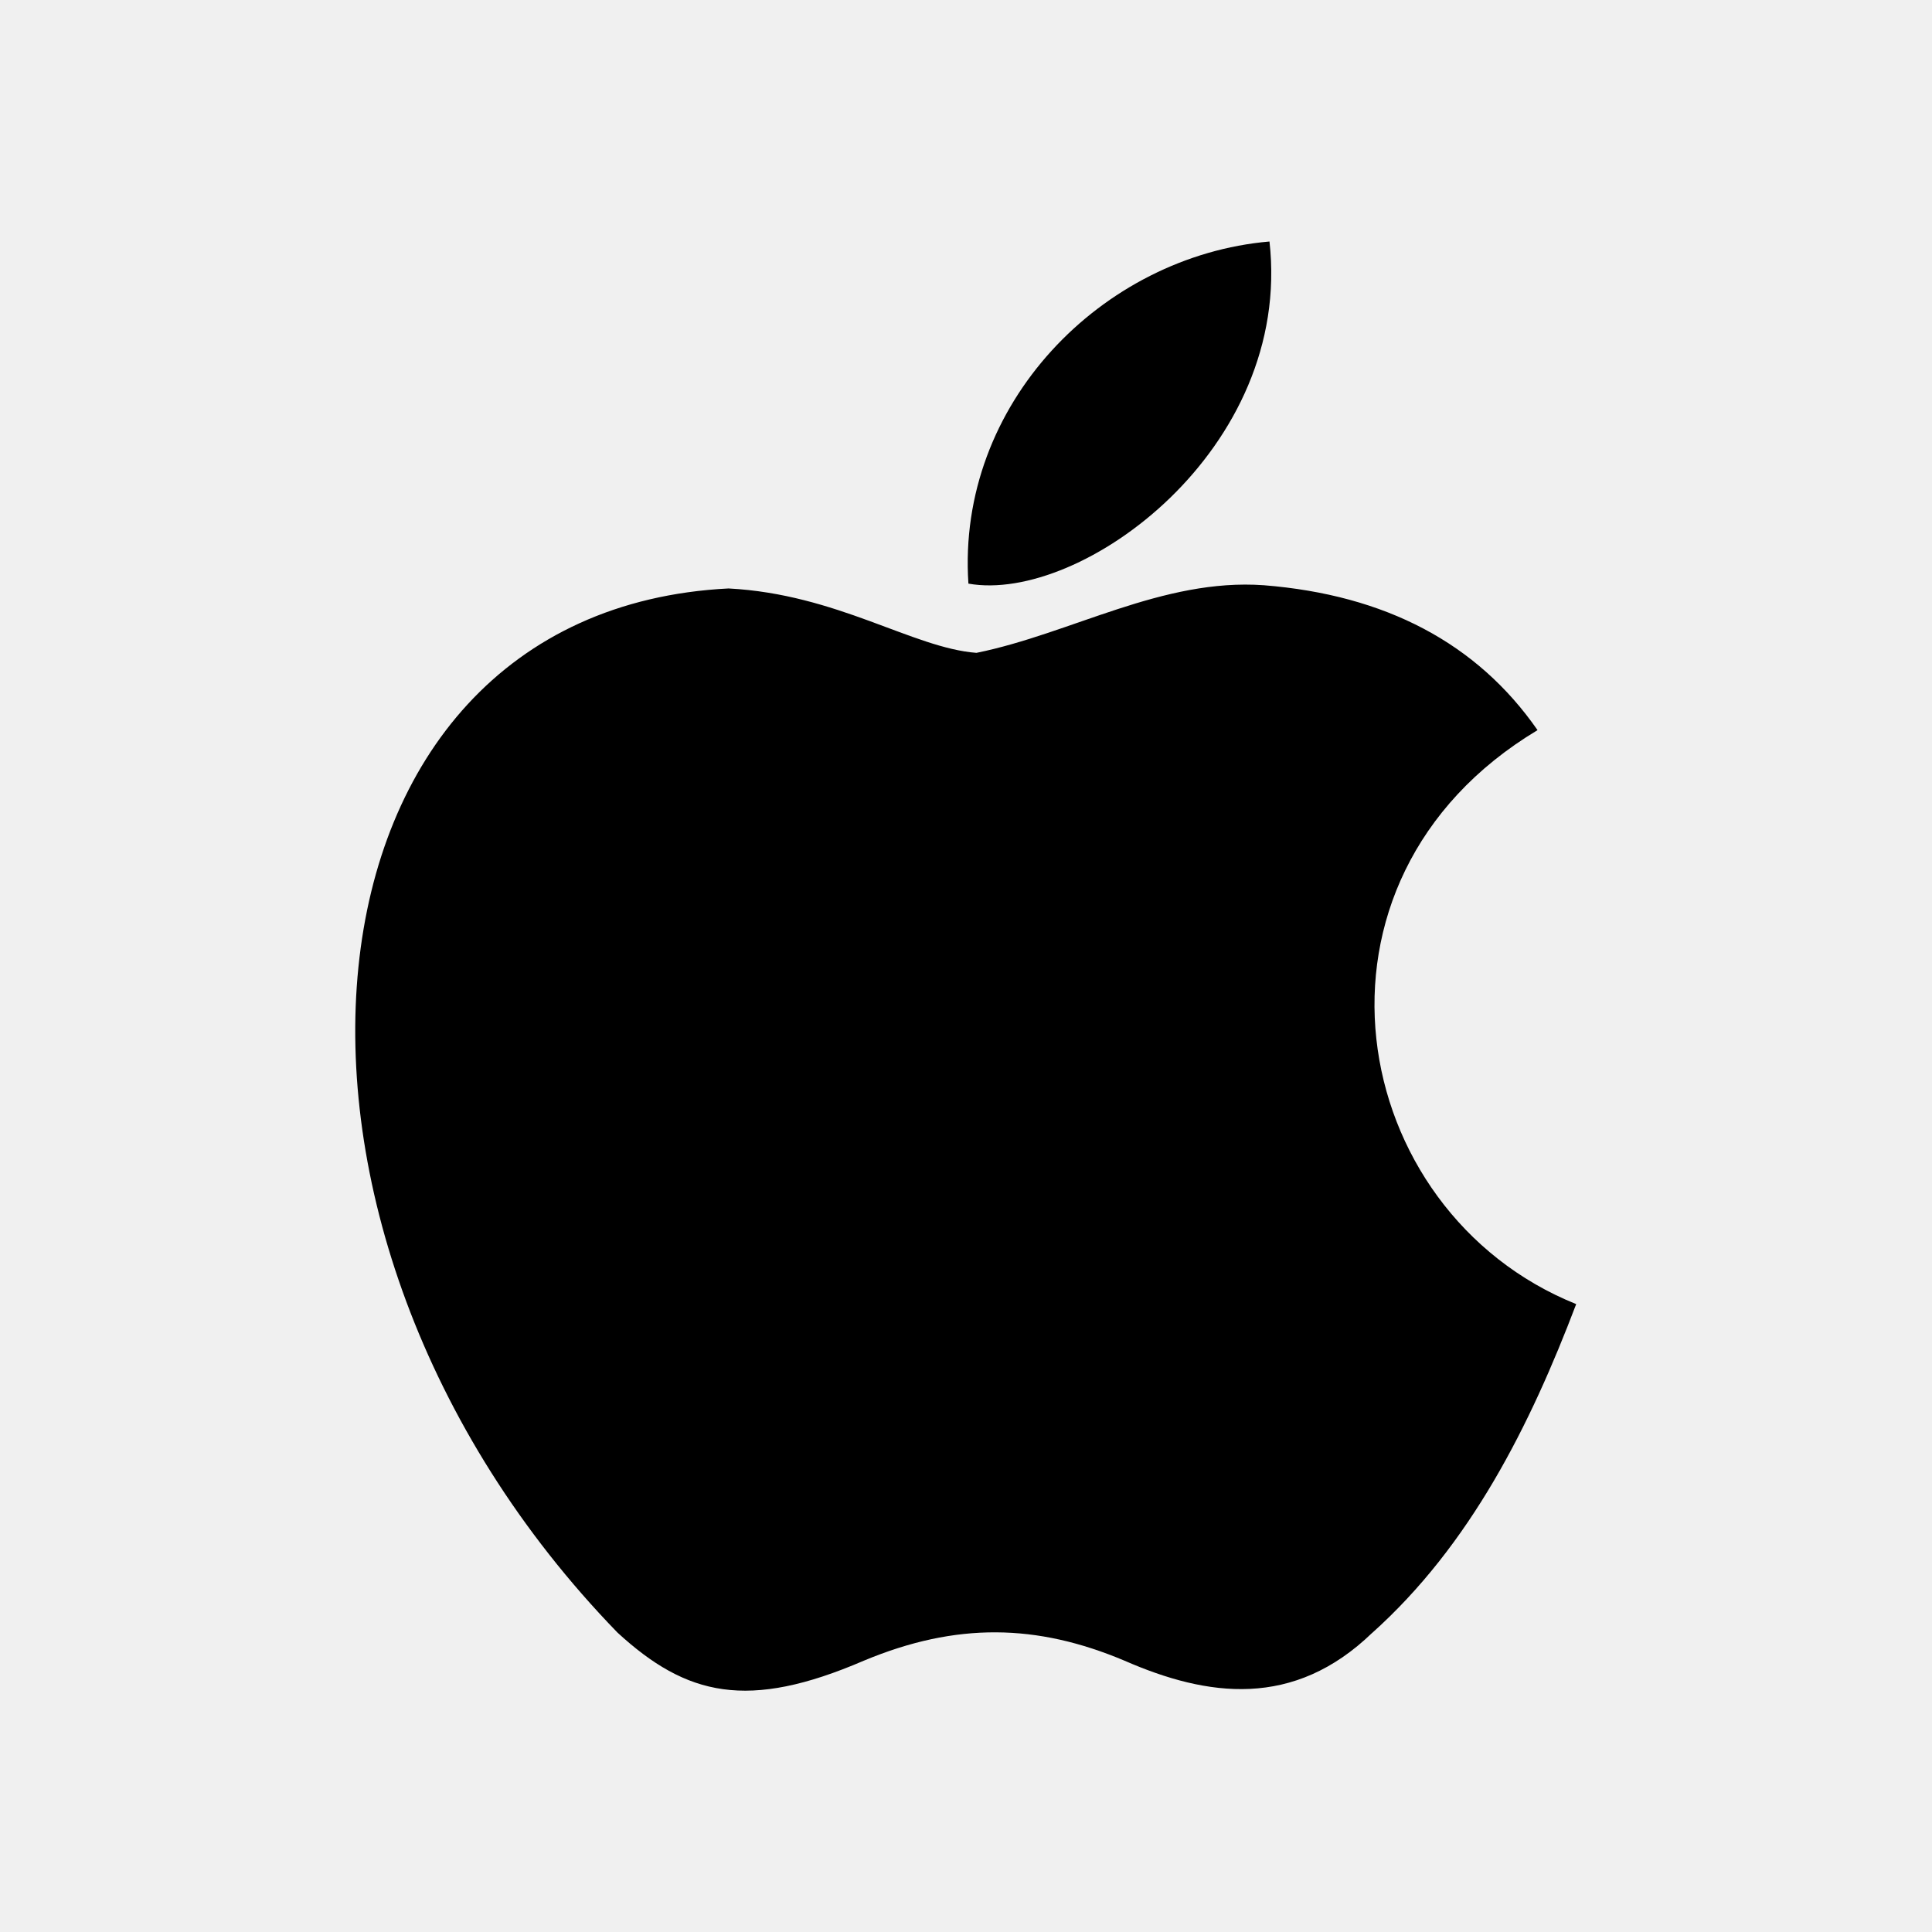
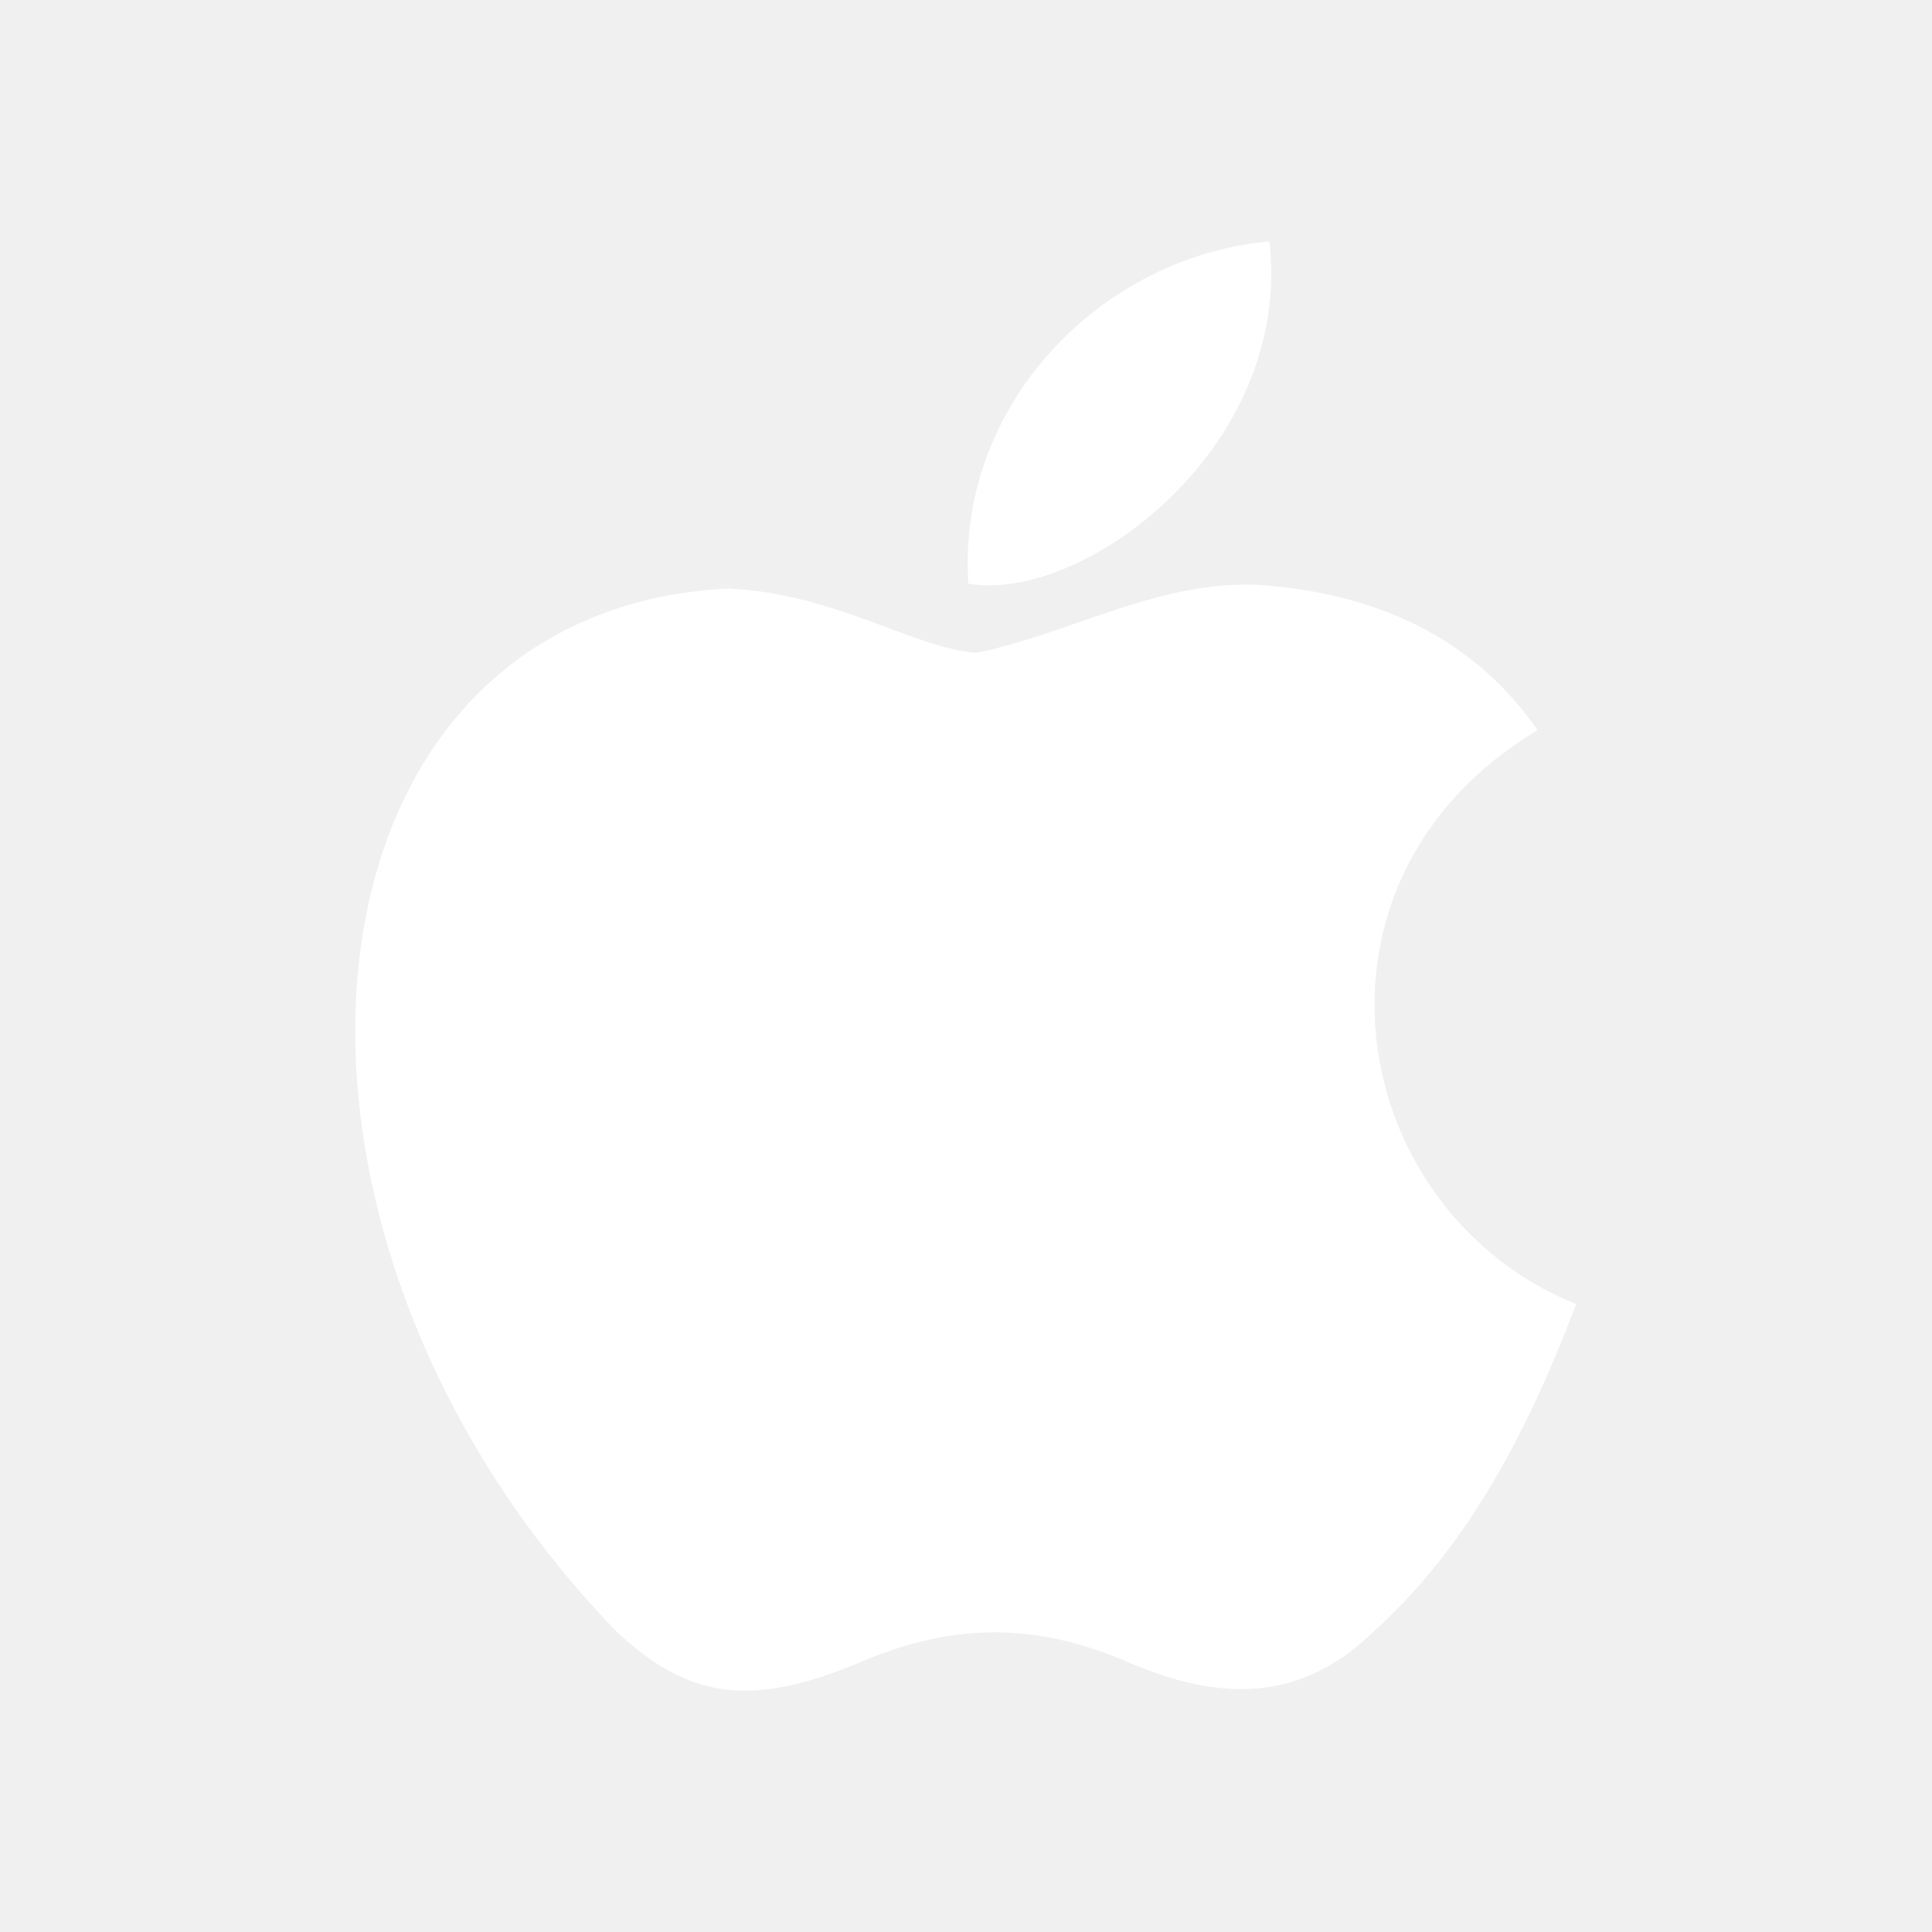
<svg xmlns="http://www.w3.org/2000/svg" viewBox="0 0 24 24" fill="currentColor">
-   <path d="M17.05 20.28c-.98.95-2.05.8-3.08.35-1.09-.46-2.09-.48-3.24 0-1.44.62-2.2.44-3.06-.35C2.79 15.25 3.51 7.59 9.05 7.31c1.35.07 2.29.74 3.08.8 1.18-.24 2.31-.93 3.57-.84 1.51.12 2.65.72 3.4 1.8-3.12 1.87-2.38 5.98.48 7.13-.57 1.5-1.31 2.99-2.54 4.09l.01-.01zM12.03 7.25c-.15-2.23 1.66-4.07 3.74-4.25.29 2.58-2.34 4.5-3.74 4.25z" />
+   <path d="M17.05 20.28c-.98.95-2.05.8-3.08.35-1.09-.46-2.09-.48-3.24 0-1.44.62-2.2.44-3.06-.35C2.79 15.25 3.51 7.59 9.05 7.31c1.35.07 2.29.74 3.08.8 1.18-.24 2.31-.93 3.57-.84 1.51.12 2.65.72 3.4 1.8-3.12 1.87-2.38 5.98.48 7.13-.57 1.5-1.31 2.99-2.54 4.09l.01-.01zM12.03 7.25c-.15-2.23 1.66-4.07 3.74-4.25.29 2.58-2.34 4.5-3.74 4.25z" fill="white" />
</svg>
